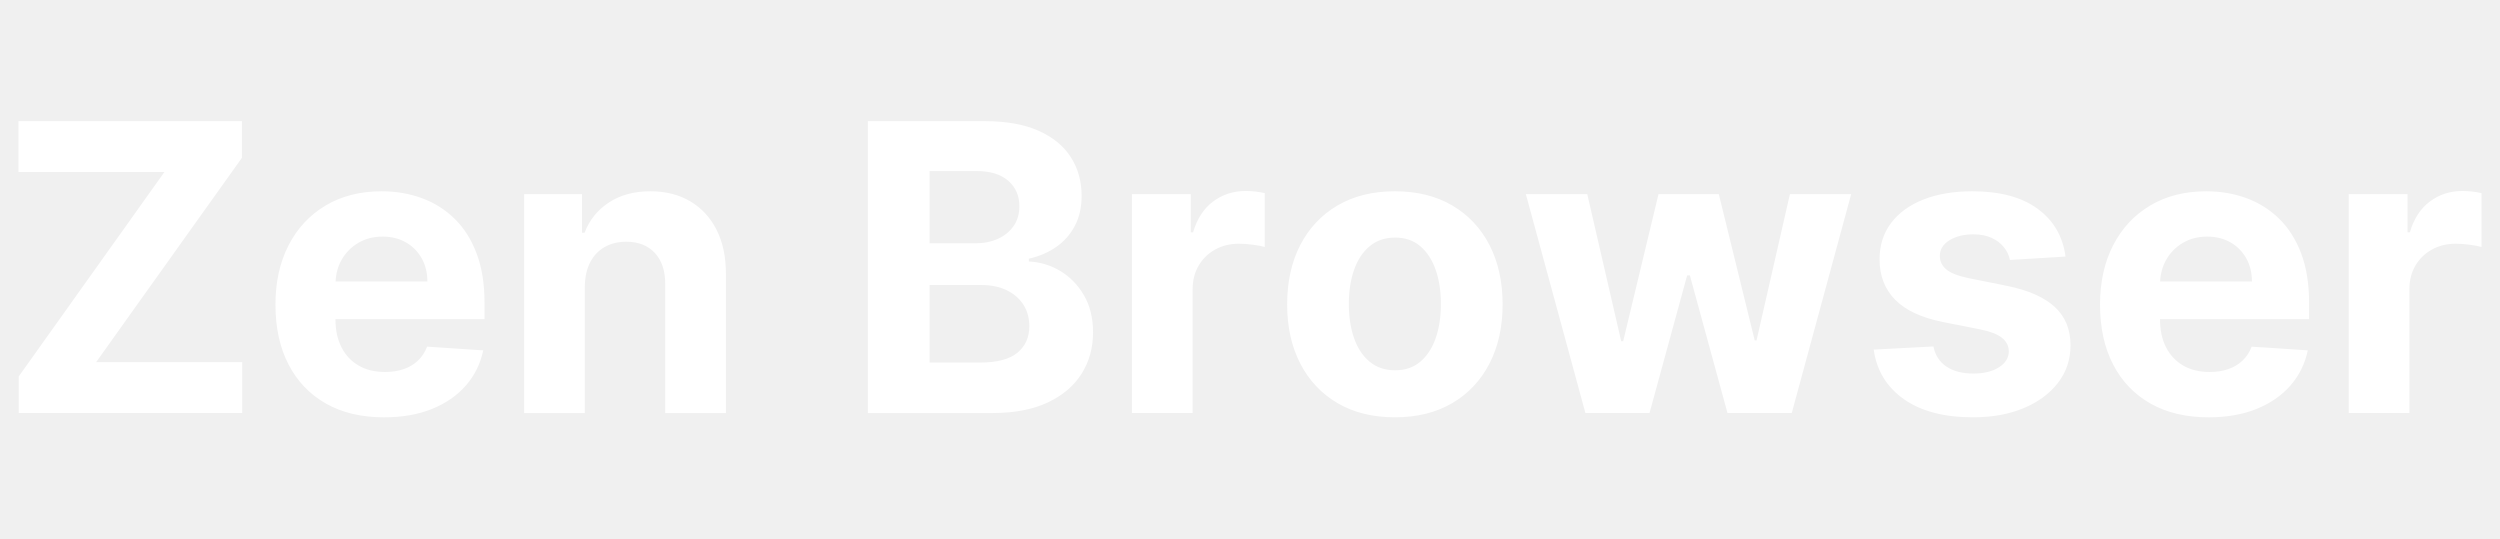
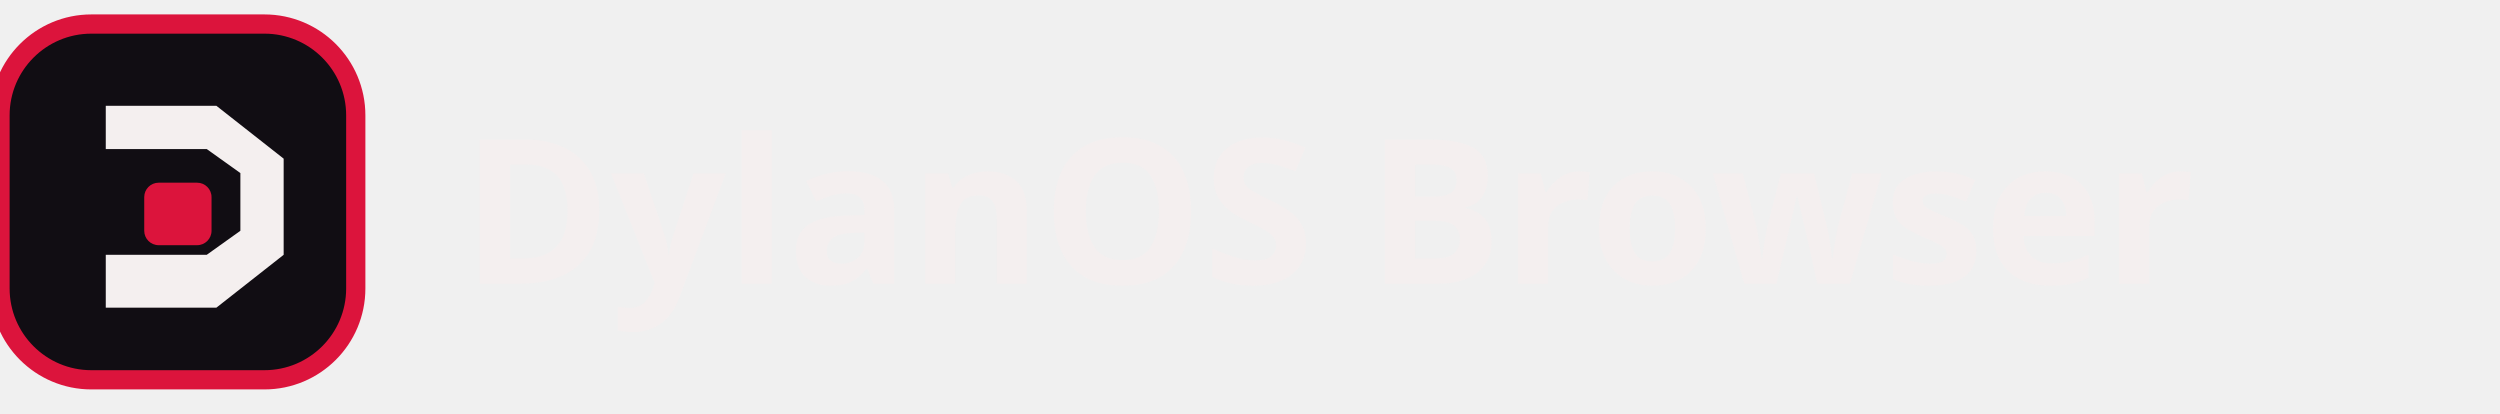
- <svg xmlns="http://www.w3.org/2000/svg" id="a" viewBox="0 0 260 56">
-   <defs>
-     <style>.b{fill:#fff;stroke-width:0px;}</style>
-   </defs>
-   <path class="b" d="M9.999,37.663h15.193v5.292H1.95v-3.808l15.149-21.256H1.922v-5.292h23.239v3.811l-15.162,21.252ZM49.574,26.377c.543,1.447.815,3.142.815,5.078v1.732h-15.502v.017c0,1.124.209,2.099.63,2.918.419.822,1.014,1.454,1.785,1.899s1.685.666,2.743.666c.701,0,1.343-.098,1.926-.295.584-.197,1.082-.492,1.498-.89.414-.394.73-.88.948-1.45l5.84.384c-.297,1.403-.902,2.626-1.815,3.668-.914,1.043-2.091,1.851-3.527,2.432-1.438.577-3.096.866-4.973.866-2.342,0-4.356-.475-6.041-1.43-1.685-.954-2.981-2.306-3.891-4.062-.909-1.753-1.362-3.831-1.362-6.233,0-2.34.453-4.395,1.362-6.165.91-1.77,2.192-3.149,3.847-4.134,1.656-.988,3.599-1.484,5.832-1.484,1.503,0,2.902.241,4.203.72,1.299.479,2.435,1.199,3.408,2.157.973.958,1.731,2.16,2.274,3.607ZM44.447,29.274c0-.907-.199-1.712-.593-2.415-.396-.7-.941-1.253-1.639-1.651-.696-.401-1.503-.601-2.424-.601-.958,0-1.805.221-2.541.659-.737.438-1.313,1.029-1.727,1.763-.382.679-.585,1.43-.623,2.245h9.546ZM71.777,20.932c-1.177-.693-2.554-1.039-4.135-1.039-1.69,0-3.127.387-4.314,1.165-1.185.774-2.029,1.824-2.534,3.149h-.267v-4.018h-6.017v22.767h6.312v-13.162c.01-.978.195-1.814.557-2.514.36-.696.864-1.226,1.512-1.593.647-.363,1.396-.547,2.245-.547,1.265,0,2.257.394,2.979,1.179.722.785,1.077,1.875,1.068,3.268v13.369h6.312v-14.496c0-1.766-.326-3.291-.978-4.572-.652-1.28-1.566-2.265-2.741-2.955ZM112.728,30.704c.632,1.083.949,2.371.949,3.862,0,1.61-.399,3.047-1.194,4.307s-1.968,2.255-3.521,2.986c-1.55.73-3.463,1.097-5.735,1.097h-12.97V12.6h12.155c2.233,0,4.095.333,5.587.995,1.491.662,2.614,1.576,3.364,2.748.751,1.172,1.126,2.517,1.126,4.038,0,1.185-.236,2.225-.712,3.121-.474.893-1.123,1.624-1.948,2.194-.825.567-1.766.968-2.824,1.206v.295c1.157.051,2.24.377,3.254.978,1.012.605,1.836,1.447,2.468,2.527ZM96.676,25.303h4.759c.88,0,1.663-.156,2.349-.469.686-.309,1.23-.751,1.63-1.325.401-.574.601-1.26.601-2.062,0-1.097-.389-1.98-1.165-2.653-.774-.672-1.875-1.005-3.296-1.005h-4.878v7.513ZM107.05,33.93c0-.842-.202-1.583-.606-2.225-.406-.642-.982-1.145-1.727-1.512-.746-.367-1.634-.55-2.661-.55h-5.38v8.063h5.232c1.788,0,3.092-.343,3.913-1.029.82-.686,1.23-1.603,1.23-2.748ZM129.549,19.862c-1.275,0-2.401.363-3.38,1.09s-1.675,1.797-2.089,3.21h-.238v-3.974h-6.121v22.767h6.312v-12.88c0-.927.211-1.749.63-2.459.421-.713.994-1.267,1.72-1.668.725-.401,1.554-.601,2.483-.601.433,0,.914.034,1.437.105.523.068.934.146,1.23.234v-5.601c-.277-.068-.598-.122-.963-.163-.365-.041-.707-.061-1.022-.061ZM154.908,25.487c.909,1.766,1.364,3.825,1.364,6.175,0,2.333-.455,4.378-1.364,6.144-.909,1.763-2.201,3.135-3.875,4.12-1.675.982-3.663,1.474-5.966,1.474-2.301,0-4.29-.493-5.964-1.474-1.676-.985-2.967-2.357-3.877-4.12-.909-1.766-1.362-3.811-1.362-6.144,0-2.35.453-4.409,1.362-6.175.91-1.763,2.201-3.135,3.877-4.12,1.675-.982,3.663-1.474,5.964-1.474,2.303,0,4.292.492,5.966,1.474,1.675.985,2.967,2.357,3.875,4.12ZM149.854,31.617c0-1.325-.18-2.507-.54-3.543-.362-1.039-.892-1.858-1.593-2.459-.703-.605-1.578-.907-2.624-.907-1.058,0-1.945.302-2.661.907-.717.601-1.255,1.42-1.615,2.459-.36,1.036-.542,2.218-.542,3.543s.182,2.503.542,3.543c.36,1.036.898,1.855,1.615,2.452.717.598,1.603.897,2.661.897,1.046,0,1.921-.299,2.624-.897.701-.598,1.231-1.416,1.593-2.452.36-1.039.54-2.218.54-3.543ZM182.682,35.398h-.192l-3.735-15.21h-6.27l-3.675,15.298h-.207l-3.529-15.298h-6.387l6.195,22.767h6.669l3.913-14.316h.282l3.913,14.316h6.684l6.18-22.767h-6.372l-3.47,15.21ZM208.754,29.736l-4.122-.832c-1.056-.228-1.802-.526-2.237-.903-.435-.374-.652-.836-.652-1.379,0-.679.335-1.226,1.007-1.637.672-.411,1.498-.615,2.476-.615.73,0,1.36.122,1.889.363.528.241.956.564,1.282.965.326.397.538.846.637,1.338l5.781-.353c-.277-2.096-1.243-3.75-2.897-4.966-1.656-1.216-3.92-1.824-6.796-1.824-1.946,0-3.643.289-5.09.859-1.449.574-2.57,1.389-3.364,2.446-.796,1.06-1.194,2.32-1.194,3.78,0,1.698.542,3.098,1.623,4.195,1.082,1.097,2.734,1.868,4.957,2.313l3.942.784c.988.197,1.72.482,2.194.853.474.37.717.842.727,1.416-.01.679-.353,1.236-1.031,1.664-.678.431-1.569.645-2.675.645-1.126,0-2.051-.238-2.772-.717-.722-.479-1.177-1.179-1.364-2.099l-6.211.326c.306,2.174,1.352,3.893,3.135,5.153,1.783,1.257,4.181,1.889,7.196,1.889,1.977,0,3.723-.312,5.239-.941s2.712-1.505,3.587-2.632c.875-1.124,1.313-2.435,1.313-3.926,0-1.641-.545-2.965-1.63-3.974-1.089-1.005-2.738-1.739-4.95-2.191ZM239.329,26.377c.543,1.447.815,3.142.815,5.078v1.732h-15.502v.017c0,1.124.209,2.099.63,2.918.419.822,1.014,1.454,1.785,1.899.771.445,1.685.666,2.743.666.701,0,1.343-.098,1.926-.295.584-.197,1.082-.492,1.498-.89.414-.394.73-.88.948-1.45l5.84.384c-.297,1.403-.902,2.626-1.815,3.668-.914,1.043-2.091,1.851-3.527,2.432-1.438.577-3.096.866-4.973.866-2.342,0-4.356-.475-6.041-1.43-1.685-.954-2.981-2.306-3.891-4.062-.909-1.753-1.362-3.831-1.362-6.233,0-2.34.453-4.395,1.362-6.165.91-1.77,2.192-3.149,3.847-4.134,1.656-.988,3.599-1.484,5.832-1.484,1.503,0,2.902.241,4.203.72,1.299.479,2.435,1.199,3.408,2.157.973.958,1.73,2.16,2.274,3.607ZM234.202,29.274c0-.907-.199-1.712-.593-2.415-.396-.7-.941-1.253-1.639-1.651-.696-.401-1.503-.601-2.424-.601-.958,0-1.805.221-2.541.659-.737.438-1.313,1.029-1.727,1.763-.382.679-.585,1.43-.623,2.245h9.546ZM257.115,19.923c-.365-.041-.707-.061-1.022-.061-1.276,0-2.401.363-3.38,1.09s-1.675,1.797-2.089,3.21h-.238v-3.974h-6.121v22.767h6.312v-12.88c0-.927.211-1.749.63-2.459.421-.713.994-1.267,1.72-1.668.725-.401,1.554-.601,2.483-.601.433,0,.914.034,1.437.105.523.068.934.146,1.23.234v-5.601c-.277-.068-.598-.122-.963-.163Z" />
+ <svg xmlns="http://www.w3.org/2000/svg" width="520" height="86" viewBox="0 0 520 86">
+   <rect x="0" y="5" width="74" height="74" rx="19" fill="#110d13" stroke="#DC143C" stroke-width="4" />
+   <path d="M22 22h23l14 11v20L45 64H22V53h21l7-5V36l-7-5H22z" fill="#f4efef" />
+   <rect x="30" y="38" width="14" height="13" rx="3" fill="#DC143C" />
+   <text x="96" y="59" fill="#f4efef" font-family="sans-serif" font-size="42" font-weight="600">DylanOS Browser</text>
</svg>
